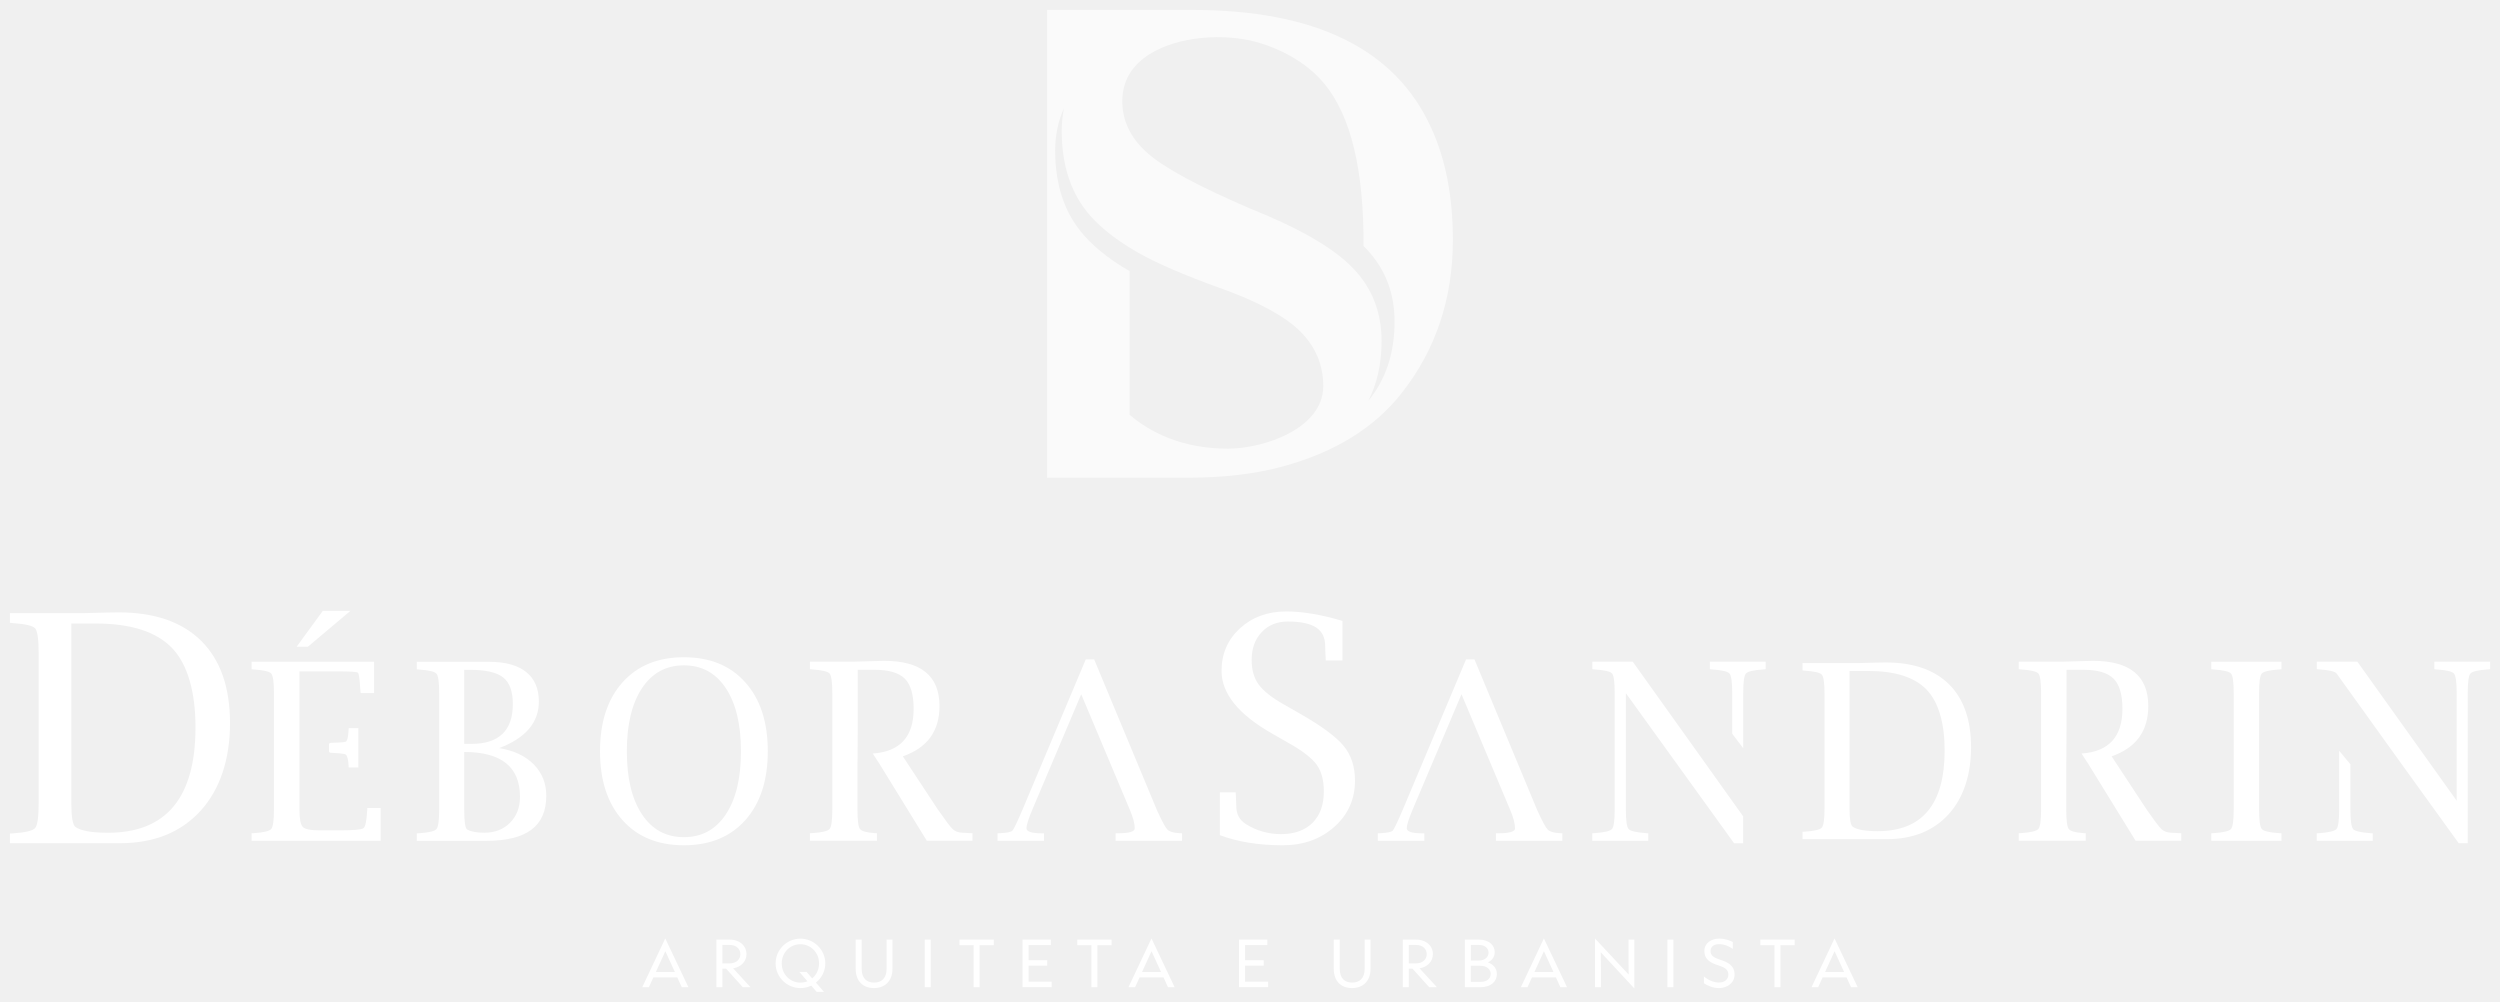
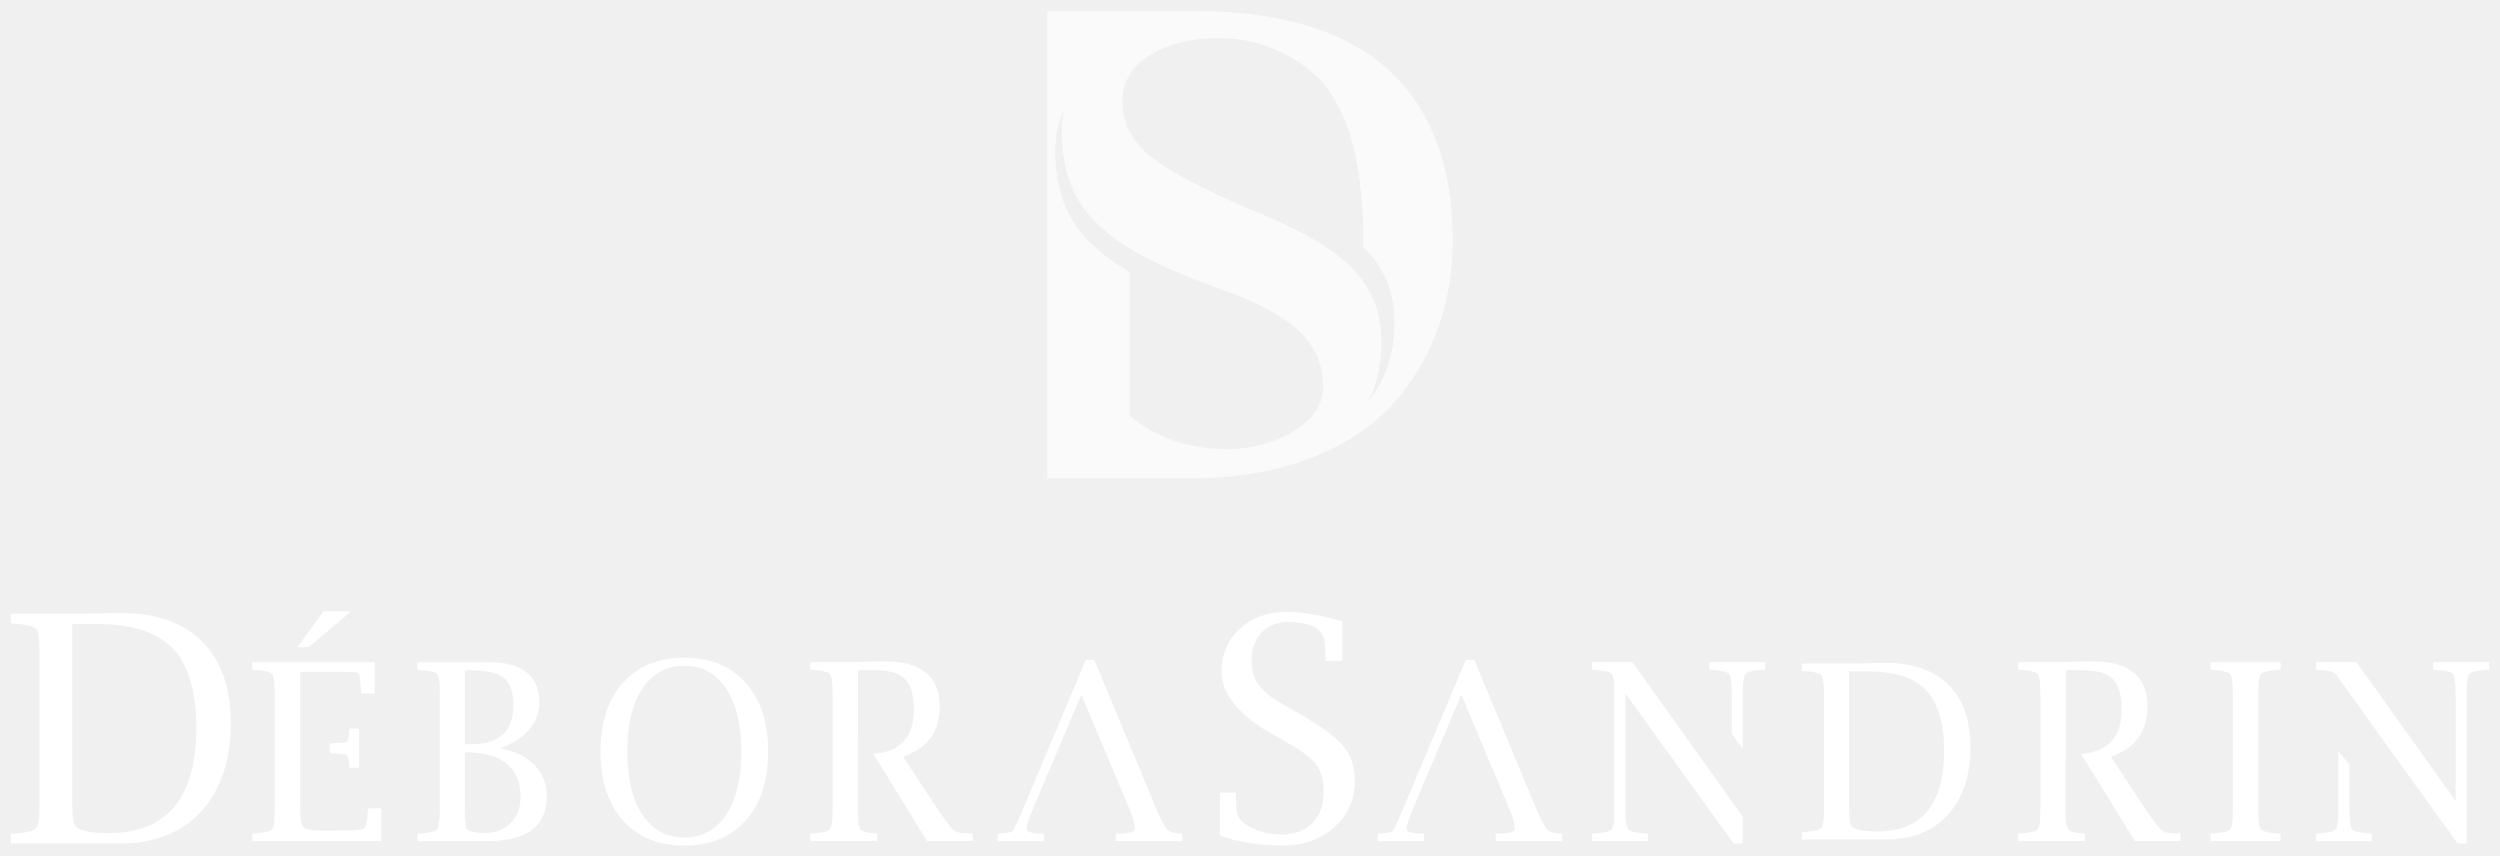
- <svg xmlns="http://www.w3.org/2000/svg" id="Camada_2" data-name="Camada 2" viewBox="-2.45 -2.45 616.9 247.15" fill="#ffffff">
-   <defs>
-     <style>
-       .cls-1 {
-         fill: #fafafa;
-         fill-rule: evenodd;
-       }
- 
-       .cls-2 {
-         fill: #ffffff;
-       }
-     </style>
-   </defs>
-   <g id="Camada_1-2" data-name="Camada 1">
-     <g>
-       <path class="cls-2" d="M120.7,182.14c3.64.6,6.49,1.94,8.55,4.03,2.06,2.09,3.1,4.67,3.1,7.76,0,3.74-1.22,6.52-3.67,8.36-2.45,1.83-6.19,2.75-11.23,2.75h-17.05v-1.85l.57-.03c2.41-.16,3.84-.5,4.28-1.03.45-.53.67-2.13.67-4.82v-28.72c0-2.69-.22-4.3-.67-4.81s-1.88-.85-4.28-1.01l-.57-.06v-1.85h17.85c3.99,0,7.04.84,9.13,2.51,2.09,1.67,3.14,4.1,3.14,7.29,0,2.59-.82,4.85-2.46,6.77-1.64,1.92-4.1,3.5-7.37,4.74ZM112.1,181.11h1.75c3.42,0,5.98-.82,7.69-2.47,1.71-1.64,2.56-4.1,2.56-7.37,0-3.09-.79-5.27-2.36-6.53-1.58-1.27-4.3-1.9-8.18-1.9h-1.46v18.27ZM112.1,183.11v14.18c0,3.05.25,4.7.75,4.96.94.52,2.34.78,4.2.78,2.61,0,4.73-.82,6.36-2.46,1.63-1.64,2.45-3.78,2.45-6.41,0-7.36-4.59-11.05-13.76-11.05Z" />
-       <path class="cls-2" d="M166.31,206.13c-6.41,0-11.47-2.07-15.16-6.21s-5.54-9.8-5.54-16.99,1.85-12.85,5.54-16.99c3.7-4.14,8.75-6.21,15.16-6.21s11.47,2.07,15.16,6.21c3.7,4.14,5.54,9.8,5.54,16.99s-1.85,12.85-5.54,16.99c-3.7,4.14-8.75,6.21-15.16,6.21ZM166.31,204.13c4.4,0,7.85-1.87,10.34-5.62,2.49-3.75,3.74-8.93,3.74-15.57s-1.25-11.83-3.74-15.58c-2.49-3.75-5.94-5.63-10.34-5.63s-7.85,1.88-10.34,5.63c-2.49,3.75-3.74,8.95-3.74,15.58s1.25,11.82,3.74,15.57c2.49,3.75,5.94,5.62,10.34,5.62Z" />
-       <path class="cls-2" d="M298.57,203.64v-10.58h3.9l.04.67c.07,1.24.11,2.17.11,2.78,0,1.96.8,3.43,2.41,4.42,2.62,1.63,5.52,2.45,8.69,2.45s5.87-.93,7.72-2.8c1.86-1.87,2.78-4.45,2.78-7.74,0-2.77-.59-4.97-1.78-6.61-1.19-1.63-3.5-3.42-6.94-5.35l-3.9-2.23c-8.41-4.75-12.62-9.94-12.62-15.55,0-4.23,1.52-7.73,4.55-10.51,3.03-2.77,6.84-4.16,11.41-4.16,1.98,0,4.13.19,6.44.58,2.31.38,4.79.97,7.44,1.76v9.76h-4.12l-.03-.63c-.08-1.34-.12-2.31-.12-2.93,0-2.08-.74-3.61-2.23-4.58s-3.82-1.47-6.99-1.47c-2.65,0-4.81.87-6.45,2.62-1.65,1.74-2.47,4.04-2.47,6.89,0,2.43.57,4.43,1.71,6.01,1.14,1.58,3.19,3.22,6.16,4.9l3.9,2.23c5.39,3.07,9.03,5.74,10.91,8.02,1.88,2.28,2.82,5.13,2.82,8.58,0,4.58-1.7,8.38-5.1,11.41s-7.65,4.55-12.75,4.55c-2.97,0-5.75-.21-8.33-.63-2.59-.42-4.97-1.04-7.15-1.86Z" />
-       <path class="cls-2" d="M560.53,203.17v1.85h-17.32v-1.85l.57-.03c2.41-.16,3.84-.5,4.29-1.03.45-.53.67-2.13.67-4.82v-28.72c0-2.69-.22-4.3-.67-4.81s-1.88-.85-4.29-1.01l-.57-.06v-1.85h17.32v1.85l-.57.06c-2.43.16-3.86.5-4.3,1.01s-.66,2.12-.66,4.81v28.72c0,2.69.22,4.29.66,4.82.44.53,1.87.87,4.3,1.03l.57.03Z" />
-       <path class="cls-2" d="M236.91,203.14c-1.06-.04-1.72-.08-2-.12-.94-.04-1.69-.33-2.27-.87-.58-.54-1.82-2.19-3.73-4.94l-8.58-13.03c6.03-2.09,9.05-6.22,9.05-12.41,0-7.43-4.55-11.15-13.65-11.15l-2.38.06-5.35.15h-10.59v1.85l.57.06c2.41.16,3.84.5,4.28,1.01s.67,2.12.67,4.81v28.72c0,2.69-.22,4.29-.67,4.82-.45.53-1.88.87-4.28,1.03l-.57.03v1.85h16.54v-1.85l-.57-.03c-2.01-.14-3.22-.48-3.63-1.03-.41-.55-.61-2.15-.61-4.82v-11.73h.02l.04-7.37v-15.35h4.2c3.49,0,5.96.73,7.42,2.19s2.18,3.95,2.18,7.45c0,6.89-3.37,10.56-10.09,11.02l1.32,2.05h.03l.72,1.17h0s11.27,18.3,11.27,18.3h11.27v-1.85l-.6-.03Z" />
-       <path class="cls-2" d="M535.19,203.14c-1.06-.04-1.72-.08-2-.12-.94-.04-1.69-.33-2.27-.87-.58-.54-1.82-2.19-3.73-4.94l-8.58-13.03c6.03-2.09,9.05-6.22,9.05-12.41,0-7.43-4.55-11.15-13.65-11.15l-2.38.06-5.35.15h-10.59v1.85l.57.06c2.41.16,3.84.5,4.28,1.01s.67,2.12.67,4.81v28.72c0,2.69-.22,4.29-.67,4.82-.45.53-1.88.87-4.28,1.03l-.57.03v1.85h16.54v-1.85l-.57-.03c-2.01-.14-3.22-.48-3.63-1.03-.41-.55-.61-2.15-.61-4.82v-11.73h.02l.04-7.37v-15.35h4.2c3.49,0,5.96.73,7.42,2.19s2.18,3.95,2.18,7.45c0,6.89-3.37,10.56-10.09,11.02l1.32,2.05h.03l.72,1.17h0s11.27,18.3,11.27,18.3h11.27v-1.85l-.6-.03Z" />
-       <g>
-         <path class="cls-2" d="M88.19,196.93l-.03.54c-.14,2.63-.45,4.12-.94,4.46-.49.35-2.48.52-5.99.52h-4.72c-2.29,0-3.71-.28-4.25-.85-.55-.57-.82-2.01-.82-4.31v-34.07h9.64c2.95,0,4.54.11,4.79.33.25.22.45,1.7.61,4.45l.06.57h3.31v-7.73h-30.22v1.85l.57.06c2.41.16,3.84.5,4.28,1.01s.67,2.12.67,4.81v28.72c0,2.69-.22,4.29-.67,4.82-.45.53-1.88.87-4.28,1.03l-.57.03v1.85h31.86v-8.09h-3.31Z" />
-         <polygon class="cls-2" points="84.01 148.29 77.2 148.29 70.75 157.13 73.53 157.13 84.01 148.29" />
-         <path class="cls-2" d="M82.83,183.72c.41.29.65,1.18.73,2.68l.03.53h2.39v-9.7h-2.39l-.03.54c-.08,1.69-.32,2.63-.73,2.82-.32.15-2.72.24-3.69.27-.23,0-.41.19-.41.42v1.6c0,.23.18.41.4.42.97.05,3.37.18,3.7.41Z" />
-       </g>
-       <path class="cls-2" d="M382.39,203.14c-1.45-.08-2.43-.37-2.93-.88-.5-.51-1.35-2.1-2.57-4.76l-15.5-37.23h-2.08l-15.59,37.03c-1.33,3.12-2.17,4.86-2.49,5.21-.33.35-1.35.56-3.06.64l-.63.03v1.85h11.47v-1.85h-.48c-2.57,0-3.85-.42-3.85-1.26,0-.78.49-2.32,1.47-4.64l12.04-28.42,11.96,28.42c.84,1.95,1.25,3.52,1.25,4.69,0,.8-1.39,1.2-4.18,1.2h-.54v1.85h16.39v-1.85l-.69-.03Z" />
-       <path class="cls-2" d="M288.55,203.14c-1.45-.08-2.43-.37-2.93-.88-.5-.51-1.35-2.1-2.57-4.76l-15.5-37.23h-2.08l-15.59,37.03c-1.33,3.12-2.17,4.86-2.49,5.21-.33.35-1.35.56-3.06.64l-.63.03v1.85h11.47v-1.85h-.48c-2.57,0-3.85-.42-3.85-1.26,0-.78.49-2.32,1.47-4.64l12.04-28.42,11.96,28.42c.84,1.95,1.25,3.52,1.25,4.69,0,.8-1.39,1.2-4.18,1.2h-.54v1.85h16.39v-1.85l-.69-.03Z" />
-       <g>
-         <path class="cls-2" d="M578.2,202.11c-.44-.51-.66-2.12-.66-4.82v-11.14l-2.78-3.35v14.5c0,2.71-.22,4.31-.66,4.82-.44.51-1.88.85-4.33,1.03l-.54.03v1.85h13.82v-1.85l-.54-.03c-2.45-.18-3.89-.52-4.33-1.03Z" />
-         <path class="cls-2" d="M598.24,160.83v1.85l.54.06c2.43.16,3.87.5,4.31,1.01.45.52.67,2.12.67,4.81v26.57l-24.51-34.31h-10v1.85l.56.06c2.44.16,3.87.49,4.31,1l15.25,21.25,14.88,20.63h2.24v-37.05c0-2.69.22-4.3.66-4.81s1.87-.85,4.3-1.01l.57-.06v-1.85h-13.76Z" />
-       </g>
-       <g>
-         <path class="cls-2" d="M419.47,160.83v1.85l.54.06c2.43.16,3.87.5,4.31,1.01.45.52.67,2.12.67,4.81v10.04l2.72,3.59v-13.63c0-2.69.22-4.3.66-4.81s1.87-.85,4.3-1.01l.57-.06v-1.85h-13.76Z" />
-         <path class="cls-2" d="M400.47,160.83h-10v1.85l.56.06c2.44.16,3.87.49,4.31,1,.44.5.65,2.11.65,4.83v28.72c0,2.71-.22,4.31-.66,4.82-.44.51-1.88.85-4.33,1.03l-.54.03v1.85h13.82v-1.85l-.54-.03c-2.45-.18-3.89-.52-4.33-1.03s-.66-2.12-.66-4.82v-28.69l26.7,37.03h2.24v-6.64l-27.23-38.15Z" />
-       </g>
-       <path class="cls-2" d="M0,205.61v-2.38l.73-.04c3.09-.2,4.93-.65,5.5-1.32s.86-2.74.86-6.19v-36.89c0-3.46-.29-5.52-.86-6.18-.58-.66-2.41-1.09-5.5-1.3l-.73-.08v-2.38h18.13l5.93-.15,2.75-.04c8.87,0,15.68,2.35,20.42,7.06,4.72,4.7,7.08,11.47,7.08,20.29s-2.44,16.34-7.3,21.65c-4.87,5.31-11.5,7.96-19.89,7.96H0ZM15.15,151.42v44.29c0,3.45.34,5.42,1.03,5.91,1.37.95,4.04,1.42,8.01,1.42,7.2,0,12.6-2.17,16.2-6.51,3.6-4.34,5.4-10.84,5.4-19.52s-1.93-15.56-5.8-19.57-10.14-6.03-18.81-6.03h-6.03Z" />
-       <path class="cls-2" d="M442.34,204.62v-1.82l.56-.03c2.37-.16,3.77-.49,4.21-1.01s.66-2.1.66-4.74v-28.25c0-2.65-.22-4.23-.66-4.73-.44-.51-1.85-.84-4.21-.99l-.56-.06v-1.82h13.88l4.54-.12,2.11-.03c6.79,0,12.01,1.8,15.64,5.4,3.61,3.6,5.42,8.78,5.42,15.53s-1.86,12.51-5.59,16.58c-3.73,4.06-8.8,6.09-15.23,6.09h-20.76ZM453.94,163.12v33.91c0,2.65.26,4.16.79,4.53,1.05.72,3.1,1.09,6.14,1.09,5.51,0,9.65-1.66,12.4-4.98,2.76-3.32,4.14-8.3,4.14-14.94s-1.48-11.91-4.44-14.99c-2.96-3.08-7.76-4.62-14.4-4.62h-4.62Z" />
+ <svg xmlns="http://www.w3.org/2000/svg" role="img" aria-label="Débora Sandrin — Arquiteta e Urbanista" viewBox="-2.69 -2.69 617.4 211.38" fill="#ffffff">
+   <g data-layer="symbol">
+     <g data-part="symbol-main" fill="#fafafa" fill-rule="evenodd">
+       <path d="M255.94,115.43h34.71c8.92,0,16.79-.95,23.52-2.8,12.85-3.52,22.61-9.57,29.34-18.19,8.39-10.7,12.55-23.29,12.55-37.66,0-10.81-1.81-20.15-5.52-28.05-8.88-19.17-28.51-28.73-58.83-28.73h-35.77v115.43ZM298.82,68.7c9.19,3.29,15.73,6.84,19.55,10.59,3.78,3.78,5.71,8.28,5.71,13.54,0,10.51-14.71,15.43-23.52,15.43s-17.35-2.46-24.27-8.36v-35.46c-3.97-2.23-8.13-5.29-11.15-8.7-4.8-5.37-7.22-12.36-7.22-21.06,0-3.82.76-7.3,2.19-10.47-.38,1.81-.57,3.67-.57,5.63,0,8.7,2.38,15.73,7.18,21.1,2.72,3.02,6.43,5.9,11.15,8.66,4.73,2.76,11.72,5.78,20.95,9.11h0ZM335.11,96.6c2.23-4.27,3.36-9.23,3.36-14.86,0-7.18-2.38-13.23-7.15-18.11-4.76-4.92-13.12-9.75-25.14-14.56-12.82-5.48-21.29-10.06-25.45-13.72-4.16-3.67-6.24-7.94-6.24-12.82s2.23-8.73,6.65-11.57c7.22-4.54,18.49-5.26,26.66-2.99,5.67,1.63,11.08,4.5,15.24,8.77,7.03,7.3,10.66,20,10.96,38.26v3.25c1.06,1.02,2.04,2.16,2.91,3.36,3.18,4.35,4.76,9.45,4.76,15.31,0,7.83-2.19,14.4-6.58,19.66h0Z" />
    </g>
-     <g>
-       <path class="cls-2" d="M165.78,241.15l-1.1-2.41h-5.91l-1.1,2.41h-1.64l5.68-12.03,5.71,12.03h-1.65ZM159.39,237.4h4.69l-2.35-5.13-2.34,5.13Z" />
-       <path class="cls-2" d="M182.73,241.15h-1.89l-4.12-4.57h-.91v4.57h-1.48v-11.74h3.25c2.58,0,4.17,1.58,4.17,3.59,0,1.75-1.28,3.16-3.29,3.5l4.27,4.64ZM175.81,230.72v4.56h1.75c1.74,0,2.68-1.05,2.68-2.28s-.93-2.28-2.68-2.28h-1.75Z" />
-       <path class="cls-2" d="M198.89,240.02l1.98,2.28h-1.81l-1.32-1.54c-.81.4-1.72.61-2.68.61-3.35,0-6.12-2.72-6.12-6.1s2.78-6.1,6.12-6.1,6.14,2.73,6.14,6.1c0,1.92-.9,3.63-2.31,4.74ZM196.79,239.68l-1.98-2.29h1.78l1.38,1.59c1.04-.87,1.69-2.19,1.69-3.7,0-2.65-2.02-4.73-4.61-4.73s-4.6,2.08-4.6,4.73,2.02,4.74,4.6,4.74c.63,0,1.21-.11,1.74-.34Z" />
-       <path class="cls-2" d="M208.7,236.62v-7.21h1.48v7.21c0,2.29,1.18,3.39,3.05,3.39s3.09-1.08,3.09-3.39v-7.21h1.45v7.22c0,3.06-1.91,4.74-4.57,4.74s-4.5-1.67-4.5-4.76Z" />
-       <path class="cls-2" d="M225.74,241.15v-11.74h1.48v11.74h-1.48Z" />
-       <path class="cls-2" d="M237.8,241.15v-10.37h-3.49v-1.37h8.47v1.37h-3.5v10.37h-1.48Z" />
-       <path class="cls-2" d="M249.87,241.15v-11.74h6.99v1.35h-5.5v3.73h4.6v1.34h-4.6v3.96h5.7v1.35h-7.19Z" />
-       <path class="cls-2" d="M266.87,241.15v-10.37h-3.49v-1.37h8.47v1.37h-3.5v10.37h-1.48Z" />
-       <path class="cls-2" d="M285.76,241.15l-1.1-2.41h-5.91l-1.1,2.41h-1.64l5.68-12.03,5.71,12.03h-1.65ZM279.36,237.4h4.69l-2.35-5.13-2.34,5.13Z" />
-       <path class="cls-2" d="M303.29,241.15v-11.74h6.99v1.35h-5.5v3.73h4.6v1.34h-4.6v3.96h5.7v1.35h-7.19Z" />
-       <path class="cls-2" d="M326.67,236.62v-7.21h1.48v7.21c0,2.29,1.18,3.39,3.05,3.39s3.09-1.08,3.09-3.39v-7.21h1.45v7.22c0,3.06-1.91,4.74-4.57,4.74s-4.5-1.67-4.5-4.76Z" />
-       <path class="cls-2" d="M352.11,241.15h-1.89l-4.12-4.57h-.91v4.57h-1.48v-11.74h3.25c2.58,0,4.17,1.58,4.17,3.59,0,1.75-1.28,3.16-3.29,3.5l4.27,4.64ZM345.18,230.72v4.56h1.75c1.74,0,2.68-1.05,2.68-2.28s-.93-2.28-2.68-2.28h-1.75Z" />
-       <path class="cls-2" d="M359.02,241.15v-11.74h3.48c2.56,0,3.89,1.48,3.89,3.08s-1.21,2.31-1.68,2.55c1.04.34,2.21,1.24,2.21,2.89,0,1.74-1.37,3.22-4.09,3.22h-3.8ZM360.5,234.57h1.97c1.51,0,2.39-.88,2.39-1.94s-.83-1.91-2.38-1.91h-1.98v3.84ZM360.5,239.84h2.36c1.71,0,2.53-.88,2.53-1.97s-.88-2.01-2.58-2.01h-2.32v3.97Z" />
-       <path class="cls-2" d="M382.59,241.15l-1.1-2.41h-5.91l-1.1,2.41h-1.64l5.68-12.03,5.71,12.03h-1.65ZM376.19,237.4h4.69l-2.35-5.13-2.34,5.13Z" />
-       <path class="cls-2" d="M391.14,241.15v-12.01l8.3,8.9c-.01-1.28-.04-2.48-.04-3.82v-4.81h1.44v12.05l-8.29-8.93c.01,1.28.04,2.55.04,3.83v4.79h-1.45Z" />
-       <path class="cls-2" d="M409,241.15v-11.74h1.48v11.74h-1.48Z" />
-       <path class="cls-2" d="M418.01,240.19v-1.67c.98.76,2.25,1.48,3.72,1.48,1.32,0,2.31-.74,2.31-1.97s-.9-1.77-2.53-2.29-3.39-1.3-3.39-3.52c0-2.04,1.84-3.06,3.63-3.06,1.58,0,2.71.5,3.38.84v1.7c-1.08-.76-2.19-1.17-3.38-1.17s-2.11.56-2.11,1.7.84,1.65,2.48,2.18c1.64.54,3.45,1.3,3.45,3.63,0,2.14-1.95,3.33-3.83,3.33-1.62,0-2.92-.66-3.72-1.18Z" />
-       <path class="cls-2" d="M435.42,241.15v-10.37h-3.49v-1.37h8.47v1.37h-3.5v10.37h-1.48Z" />
-       <path class="cls-2" d="M454.31,241.15l-1.1-2.41h-5.91l-1.1,2.41h-1.64l5.68-12.03,5.71,12.03h-1.65ZM447.91,237.4h4.69l-2.35-5.13-2.34,5.13Z" />
+   </g>
+   <g data-layer="wordmark">
+     <g data-part="wordmark" fill="#ffffff">
+       <path d="M0,205.61v-2.38l.73-.04c3.09-.2,4.93-.65,5.5-1.32s.86-2.74.86-6.19v-36.89c0-3.46-.29-5.52-.86-6.18-.58-.66-2.41-1.09-5.5-1.3l-.73-.08v-2.38h18.13l5.93-.15,2.75-.04c8.87,0,15.68,2.35,20.42,7.06,4.72,4.7,7.08,11.47,7.08,20.29s-2.44,16.34-7.3,21.65c-4.87,5.31-11.5,7.96-19.89,7.96H0ZM15.15,151.42v44.29c0,3.45.34,5.42,1.03,5.91,1.37.95,4.04,1.42,8.01,1.42,7.2,0,12.6-2.17,16.2-6.51,3.6-4.34,5.4-10.84,5.4-19.52s-1.93-15.56-5.8-19.57-10.14-6.03-18.81-6.03h-6.03Z" />
+       <path d="M88.19,196.93l-.03.54c-.14,2.63-.45,4.12-.94,4.46-.49.35-2.48.52-5.99.52h-4.72c-2.29,0-3.71-.28-4.25-.85-.55-.57-.82-2.01-.82-4.31v-34.07h9.64c2.95,0,4.54.11,4.79.33.25.22.45,1.7.61,4.45l.06.57h3.31v-7.73h-30.22v1.85l.57.06c2.41.16,3.84.5,4.28,1.01s.67,2.12.67,4.81v28.72c0,2.69-.22,4.29-.67,4.82-.45.53-1.88.87-4.28,1.03l-.57.03v1.85h31.86v-8.09h-3.31Z" />
+       <path d="M84.01,148.29L77.2,148.29L70.75,157.13L73.53,157.13L84.01,148.29Z" />
+       <path d="M82.83,183.72c.41.29.65,1.18.73,2.68l.03.53h2.39v-9.7h-2.39l-.03.54c-.08,1.69-.32,2.63-.73,2.82-.32.15-2.72.24-3.69.27-.23,0-.41.19-.41.42v1.6c0,.23.18.41.4.42.97.05,3.37.18,3.7.41Z" />
+       <path d="M120.7,182.14c3.64.6,6.49,1.94,8.55,4.03,2.06,2.09,3.1,4.67,3.1,7.76,0,3.74-1.22,6.52-3.67,8.36-2.45,1.83-6.19,2.75-11.23,2.75h-17.05v-1.85l.57-.03c2.41-.16,3.84-.5,4.28-1.03.45-.53.67-2.13.67-4.82v-28.72c0-2.69-.22-4.3-.67-4.81s-1.88-.85-4.28-1.01l-.57-.06v-1.85h17.85c3.99,0,7.04.84,9.13,2.51,2.09,1.67,3.14,4.1,3.14,7.29,0,2.59-.82,4.85-2.46,6.77-1.64,1.92-4.1,3.5-7.37,4.74ZM112.1,181.11h1.75c3.42,0,5.98-.82,7.69-2.47,1.71-1.64,2.56-4.1,2.56-7.37,0-3.09-.79-5.27-2.36-6.53-1.58-1.27-4.3-1.9-8.18-1.9h-1.46v18.27ZM112.1,183.11v14.18c0,3.05.25,4.7.75,4.96.94.52,2.34.78,4.2.78,2.61,0,4.73-.82,6.36-2.46,1.63-1.64,2.45-3.78,2.45-6.41,0-7.36-4.59-11.05-13.76-11.05Z" />
+       <path d="M166.31,206.13c-6.41,0-11.47-2.07-15.16-6.21s-5.54-9.8-5.54-16.99,1.85-12.85,5.54-16.99c3.7-4.14,8.75-6.21,15.16-6.21s11.47,2.07,15.16,6.21c3.7,4.14,5.54,9.8,5.54,16.99s-1.85,12.85-5.54,16.99c-3.7,4.14-8.75,6.21-15.16,6.21ZM166.31,204.13c4.4,0,7.85-1.87,10.34-5.62,2.49-3.75,3.74-8.93,3.74-15.57s-1.25-11.83-3.74-15.58c-2.49-3.75-5.94-5.63-10.34-5.63s-7.85,1.88-10.34,5.63c-2.49,3.75-3.74,8.95-3.74,15.58s1.25,11.82,3.74,15.57c2.49,3.75,5.94,5.62,10.34,5.62Z" />
+       <path d="M236.91,203.14c-1.06-.04-1.72-.08-2-.12-.94-.04-1.69-.33-2.27-.87-.58-.54-1.82-2.19-3.73-4.94l-8.58-13.03c6.03-2.09,9.05-6.22,9.05-12.41,0-7.43-4.55-11.15-13.65-11.15l-2.38.06-5.35.15h-10.59v1.85l.57.06c2.41.16,3.84.5,4.28,1.01s.67,2.12.67,4.81v28.72c0,2.69-.22,4.29-.67,4.82-.45.53-1.88.87-4.28,1.03l-.57.03v1.85h16.54v-1.85l-.57-.03c-2.01-.14-3.22-.48-3.63-1.03-.41-.55-.61-2.15-.61-4.82v-11.73h.02l.04-7.37v-15.35h4.2c3.49,0,5.96.73,7.42,2.19s2.18,3.95,2.18,7.45c0,6.89-3.37,10.56-10.09,11.02l1.32,2.05h.03l.72,1.17h0s11.27,18.3,11.27,18.3h11.27v-1.85l-.6-.03Z" />
+       <path d="M288.55,203.14c-1.45-.08-2.43-.37-2.93-.88-.5-.51-1.35-2.1-2.57-4.76l-15.5-37.23h-2.08l-15.59,37.03c-1.33,3.12-2.17,4.86-2.49,5.21-.33.35-1.35.56-3.06.64l-.63.03v1.85h11.47v-1.85h-.48c-2.57,0-3.85-.42-3.85-1.26,0-.78.49-2.32,1.47-4.64l12.04-28.42,11.96,28.42c.84,1.95,1.25,3.52,1.25,4.69,0,.8-1.39,1.2-4.18,1.2h-.54v1.85h16.39v-1.85l-.69-.03Z" />
+       <path d="M298.57,203.64v-10.58h3.9l.04.67c.07,1.24.11,2.17.11,2.78,0,1.96.8,3.43,2.41,4.42,2.62,1.63,5.52,2.45,8.69,2.45s5.87-.93,7.72-2.8c1.86-1.87,2.78-4.45,2.78-7.74,0-2.77-.59-4.97-1.78-6.61-1.19-1.63-3.5-3.42-6.94-5.35l-3.9-2.23c-8.41-4.75-12.62-9.94-12.62-15.55,0-4.23,1.52-7.73,4.55-10.51,3.03-2.77,6.84-4.16,11.41-4.16,1.98,0,4.13.19,6.44.58,2.31.38,4.79.97,7.44,1.76v9.76h-4.12l-.03-.63c-.08-1.34-.12-2.31-.12-2.93,0-2.08-.74-3.61-2.23-4.58s-3.82-1.47-6.99-1.47c-2.65,0-4.81.87-6.45,2.62-1.65,1.74-2.47,4.04-2.47,6.89,0,2.43.57,4.43,1.71,6.01,1.14,1.58,3.19,3.22,6.16,4.9l3.9,2.23c5.39,3.07,9.03,5.74,10.91,8.02,1.88,2.28,2.82,5.13,2.82,8.58,0,4.58-1.7,8.38-5.1,11.41s-7.65,4.55-12.75,4.55c-2.97,0-5.75-.21-8.33-.63-2.59-.42-4.97-1.04-7.15-1.86Z" />
+       <path d="M382.39,203.14c-1.45-.08-2.43-.37-2.93-.88-.5-.51-1.35-2.1-2.57-4.76l-15.5-37.23h-2.08l-15.59,37.03c-1.33,3.12-2.17,4.86-2.49,5.21-.33.35-1.35.56-3.06.64l-.63.03v1.85h11.47v-1.85h-.48c-2.57,0-3.85-.42-3.85-1.26,0-.78.49-2.32,1.47-4.64l12.04-28.42,11.96,28.42c.84,1.95,1.25,3.52,1.25,4.69,0,.8-1.39,1.2-4.18,1.2h-.54v1.85h16.39v-1.85l-.69-.03Z" />
+       <path d="M400.47,160.83h-10v1.85l.56.06c2.44.16,3.87.49,4.31,1,.44.5.65,2.11.65,4.83v28.72c0,2.71-.22,4.31-.66,4.82-.44.51-1.88.85-4.33,1.03l-.54.03v1.85h13.82v-1.85l-.54-.03c-2.45-.18-3.89-.52-4.33-1.03s-.66-2.12-.66-4.82v-28.69l26.7,37.03h2.24v-6.64l-27.23-38.15Z" />
+       <path d="M419.47,160.83v1.85l.54.06c2.43.16,3.87.5,4.31,1.01.45.52.67,2.12.67,4.81v10.04l2.72,3.59v-13.63c0-2.69.22-4.3.66-4.81s1.87-.85,4.3-1.01l.57-.06v-1.85h-13.76Z" />
+       <path d="M442.34,204.62v-1.82l.56-.03c2.37-.16,3.77-.49,4.21-1.01s.66-2.1.66-4.74v-28.25c0-2.65-.22-4.23-.66-4.73-.44-.51-1.85-.84-4.21-.99l-.56-.06v-1.82h13.88l4.54-.12,2.11-.03c6.79,0,12.01,1.8,15.64,5.4,3.61,3.6,5.42,8.78,5.42,15.53s-1.86,12.51-5.59,16.58c-3.73,4.06-8.8,6.09-15.23,6.09h-20.76ZM453.94,163.12v33.91c0,2.65.26,4.16.79,4.53,1.05.72,3.1,1.09,6.14,1.09,5.51,0,9.65-1.66,12.4-4.98,2.76-3.32,4.14-8.3,4.14-14.94s-1.48-11.91-4.44-14.99c-2.96-3.08-7.76-4.62-14.4-4.62h-4.62Z" />
+       <path d="M535.19,203.14c-1.06-.04-1.72-.08-2-.12-.94-.04-1.69-.33-2.27-.87-.58-.54-1.82-2.19-3.73-4.94l-8.58-13.03c6.03-2.09,9.05-6.22,9.05-12.41,0-7.43-4.55-11.15-13.65-11.15l-2.38.06-5.35.15h-10.59v1.85l.57.06c2.41.16,3.84.5,4.28,1.01s.67,2.12.67,4.81v28.72c0,2.69-.22,4.29-.67,4.82-.45.53-1.88.87-4.28,1.03l-.57.03v1.85h16.54v-1.85l-.57-.03c-2.01-.14-3.22-.48-3.63-1.03-.41-.55-.61-2.15-.61-4.82v-11.73h.02l.04-7.37v-15.35h4.2c3.49,0,5.96.73,7.42,2.19s2.18,3.95,2.18,7.45c0,6.89-3.37,10.56-10.09,11.02l1.32,2.05h.03l.72,1.17h0s11.27,18.3,11.27,18.3h11.27v-1.85l-.6-.03Z" />
+       <path d="M560.53,203.17v1.85h-17.32v-1.85l.57-.03c2.41-.16,3.84-.5,4.29-1.03.45-.53.67-2.13.67-4.82v-28.72c0-2.69-.22-4.3-.67-4.81s-1.88-.85-4.29-1.01l-.57-.06v-1.85h17.32v1.85l-.57.06c-2.43.16-3.86.5-4.3,1.01s-.66,2.12-.66,4.81v28.72c0,2.69.22,4.29.66,4.82.44.53,1.87.87,4.3,1.03l.57.03Z" />
+       <path d="M598.24,160.83v1.85l.54.06c2.43.16,3.87.5,4.31,1.01.45.52.67,2.12.67,4.81v26.57l-24.51-34.31h-10v1.85l.56.06c2.44.16,3.87.49,4.31,1l15.25,21.25,14.88,20.63h2.24v-37.05c0-2.69.22-4.3.66-4.81s1.87-.85,4.3-1.01l.57-.06v-1.85h-13.76Z" />
+       <path d="M578.2,202.11c-.44-.51-.66-2.12-.66-4.82v-11.14l-2.78-3.35v14.5c0,2.71-.22,4.31-.66,4.82-.44.51-1.88.85-4.33,1.03l-.54.03v1.85h13.82v-1.85l-.54-.03c-2.45-.18-3.89-.52-4.33-1.03Z" />
    </g>
-     <path class="cls-1" d="M255.94,115.43h34.71c8.92,0,16.79-.95,23.52-2.8,12.85-3.52,22.61-9.57,29.34-18.19,8.39-10.7,12.55-23.29,12.55-37.66,0-10.81-1.81-20.15-5.52-28.05-8.88-19.17-28.51-28.73-58.83-28.73h-35.77v115.43ZM298.82,68.7c9.19,3.29,15.73,6.84,19.55,10.59,3.78,3.78,5.71,8.28,5.71,13.54,0,10.51-14.71,15.43-23.52,15.43s-17.35-2.46-24.27-8.36v-35.46c-3.97-2.23-8.13-5.29-11.15-8.7-4.8-5.37-7.22-12.36-7.22-21.06,0-3.82.76-7.3,2.19-10.47-.38,1.81-.57,3.67-.57,5.63,0,8.7,2.38,15.73,7.18,21.1,2.72,3.02,6.43,5.9,11.15,8.66,4.73,2.76,11.72,5.78,20.95,9.11h0ZM335.11,96.6c2.23-4.27,3.36-9.23,3.36-14.86,0-7.18-2.38-13.23-7.15-18.11-4.76-4.92-13.12-9.75-25.14-14.56-12.82-5.48-21.29-10.06-25.45-13.72-4.16-3.67-6.24-7.94-6.24-12.82s2.23-8.73,6.65-11.57c7.22-4.54,18.49-5.26,26.66-2.99,5.67,1.63,11.08,4.5,15.24,8.77,7.03,7.3,10.66,20,10.96,38.26v3.25c1.06,1.02,2.04,2.16,2.91,3.36,3.18,4.35,4.76,9.45,4.76,15.31,0,7.83-2.19,14.4-6.58,19.66h0Z" />
  </g>
</svg>
